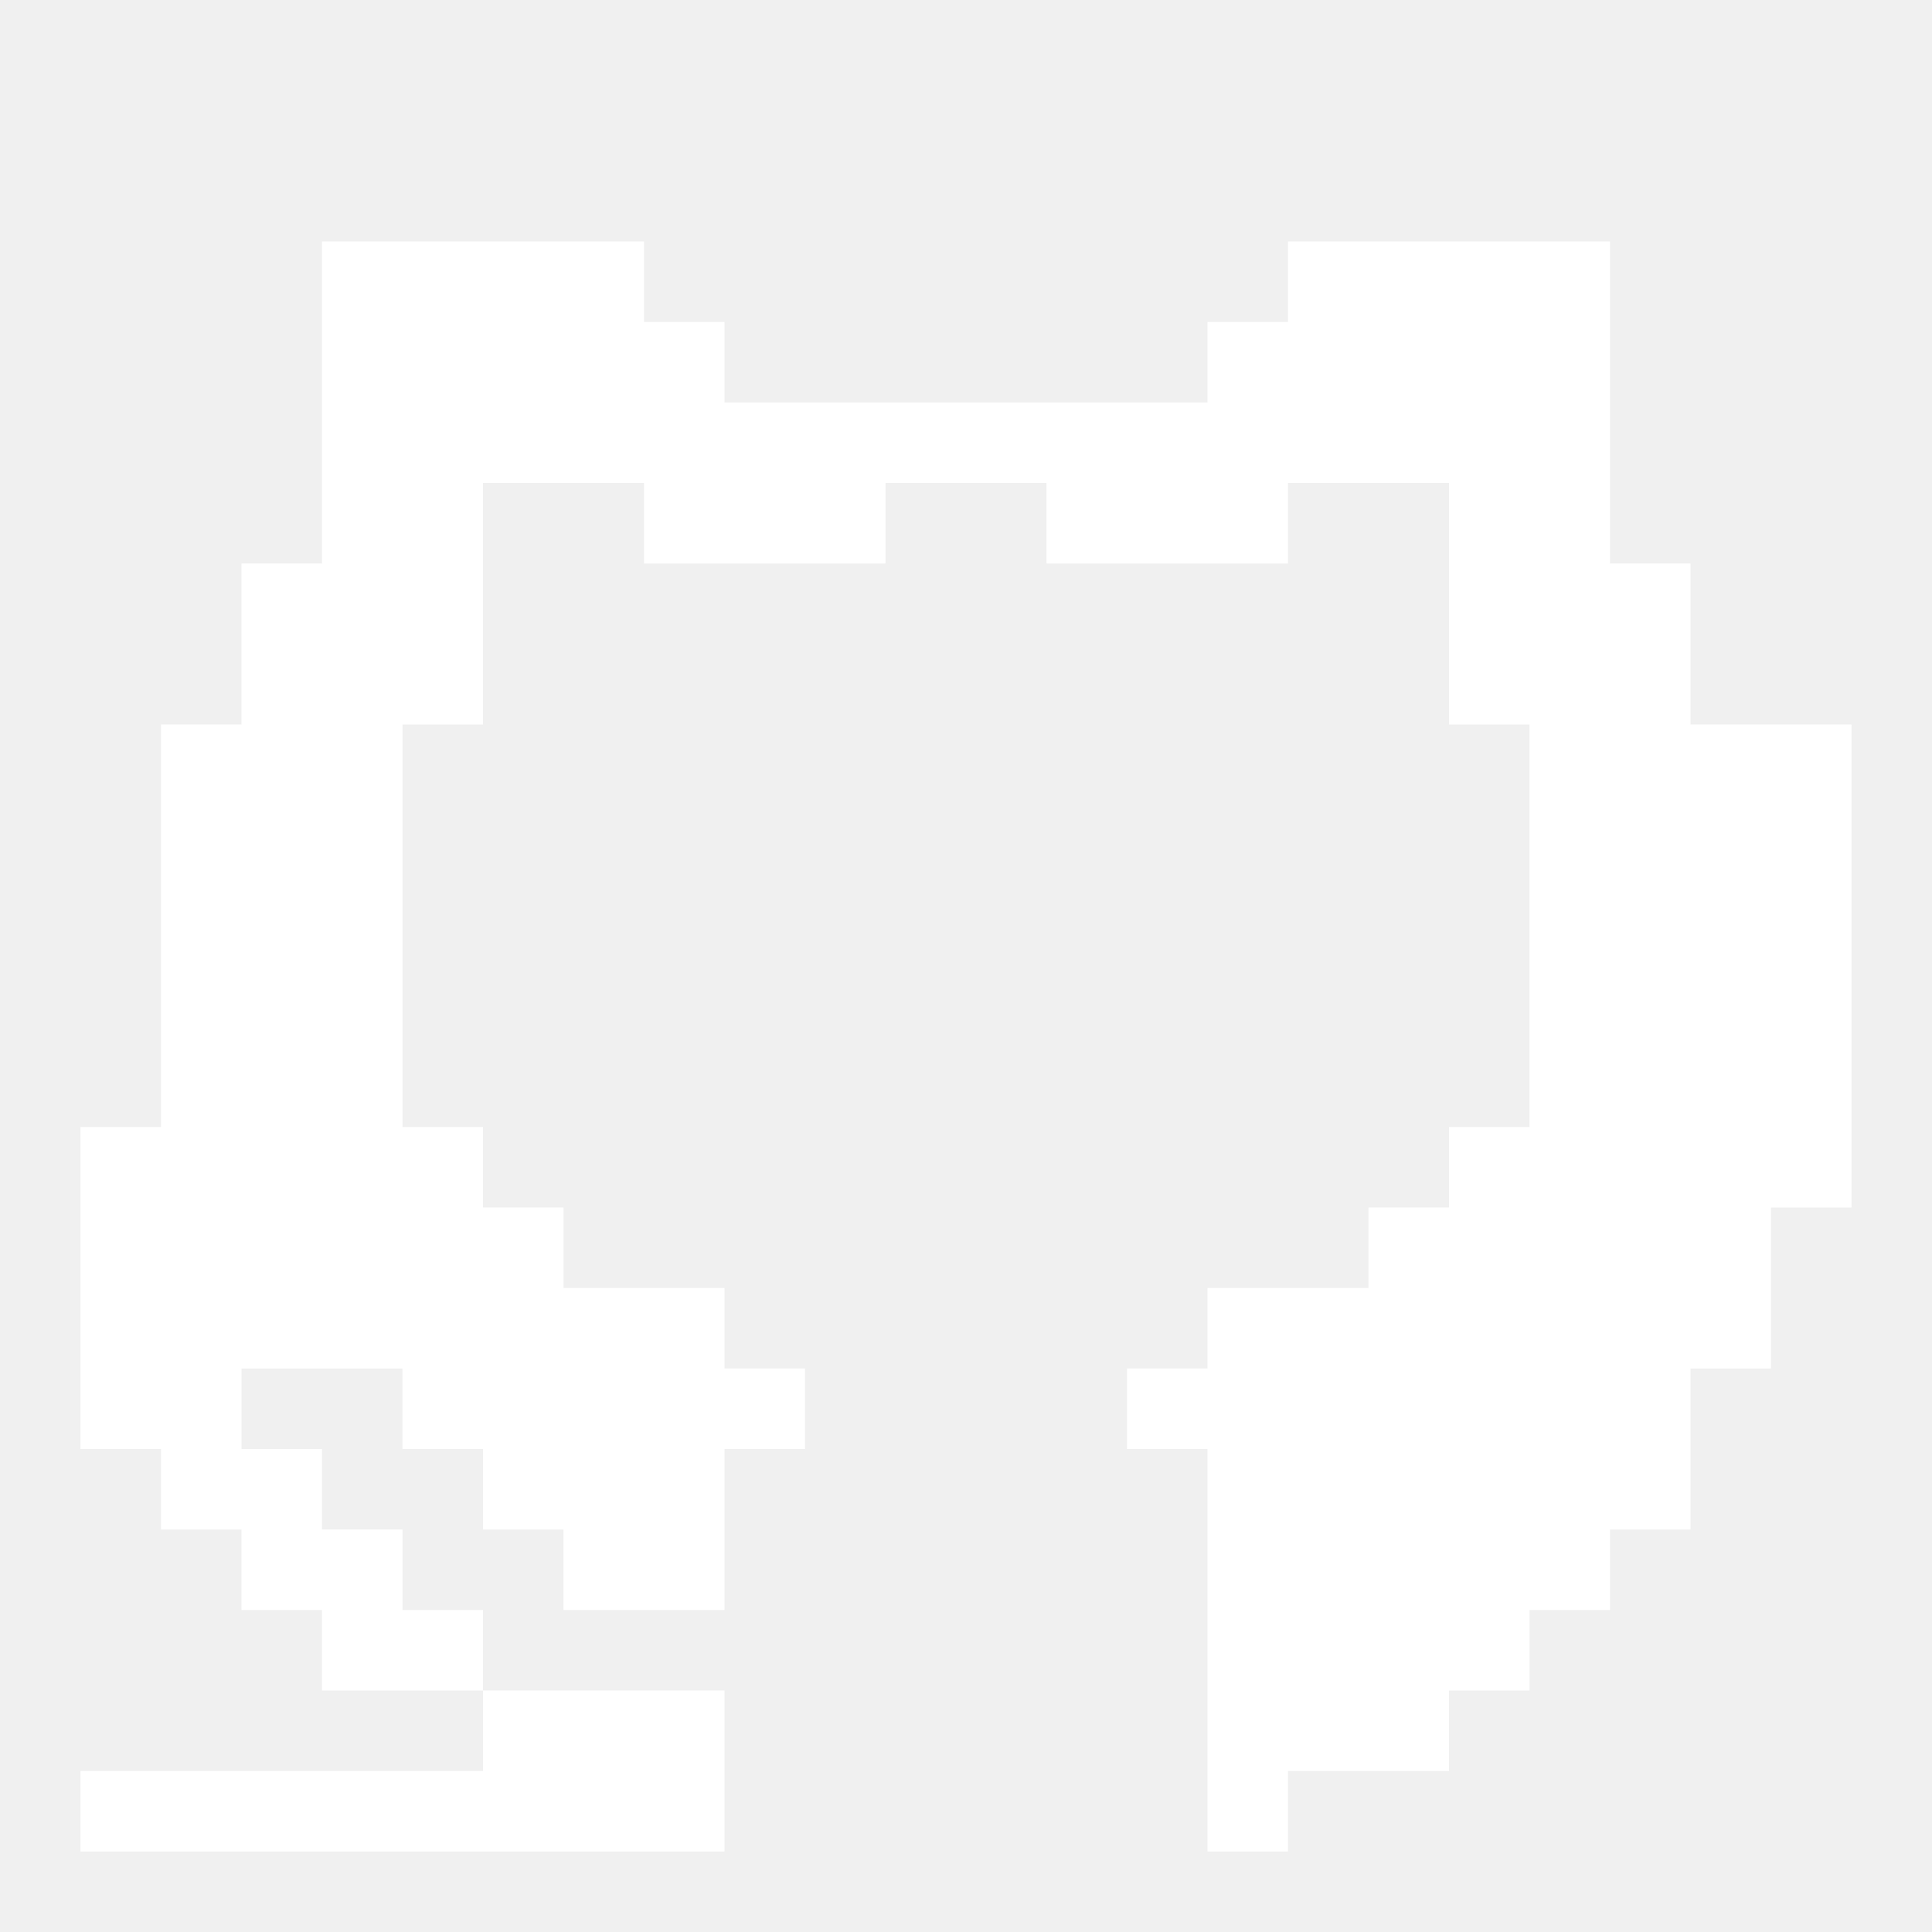
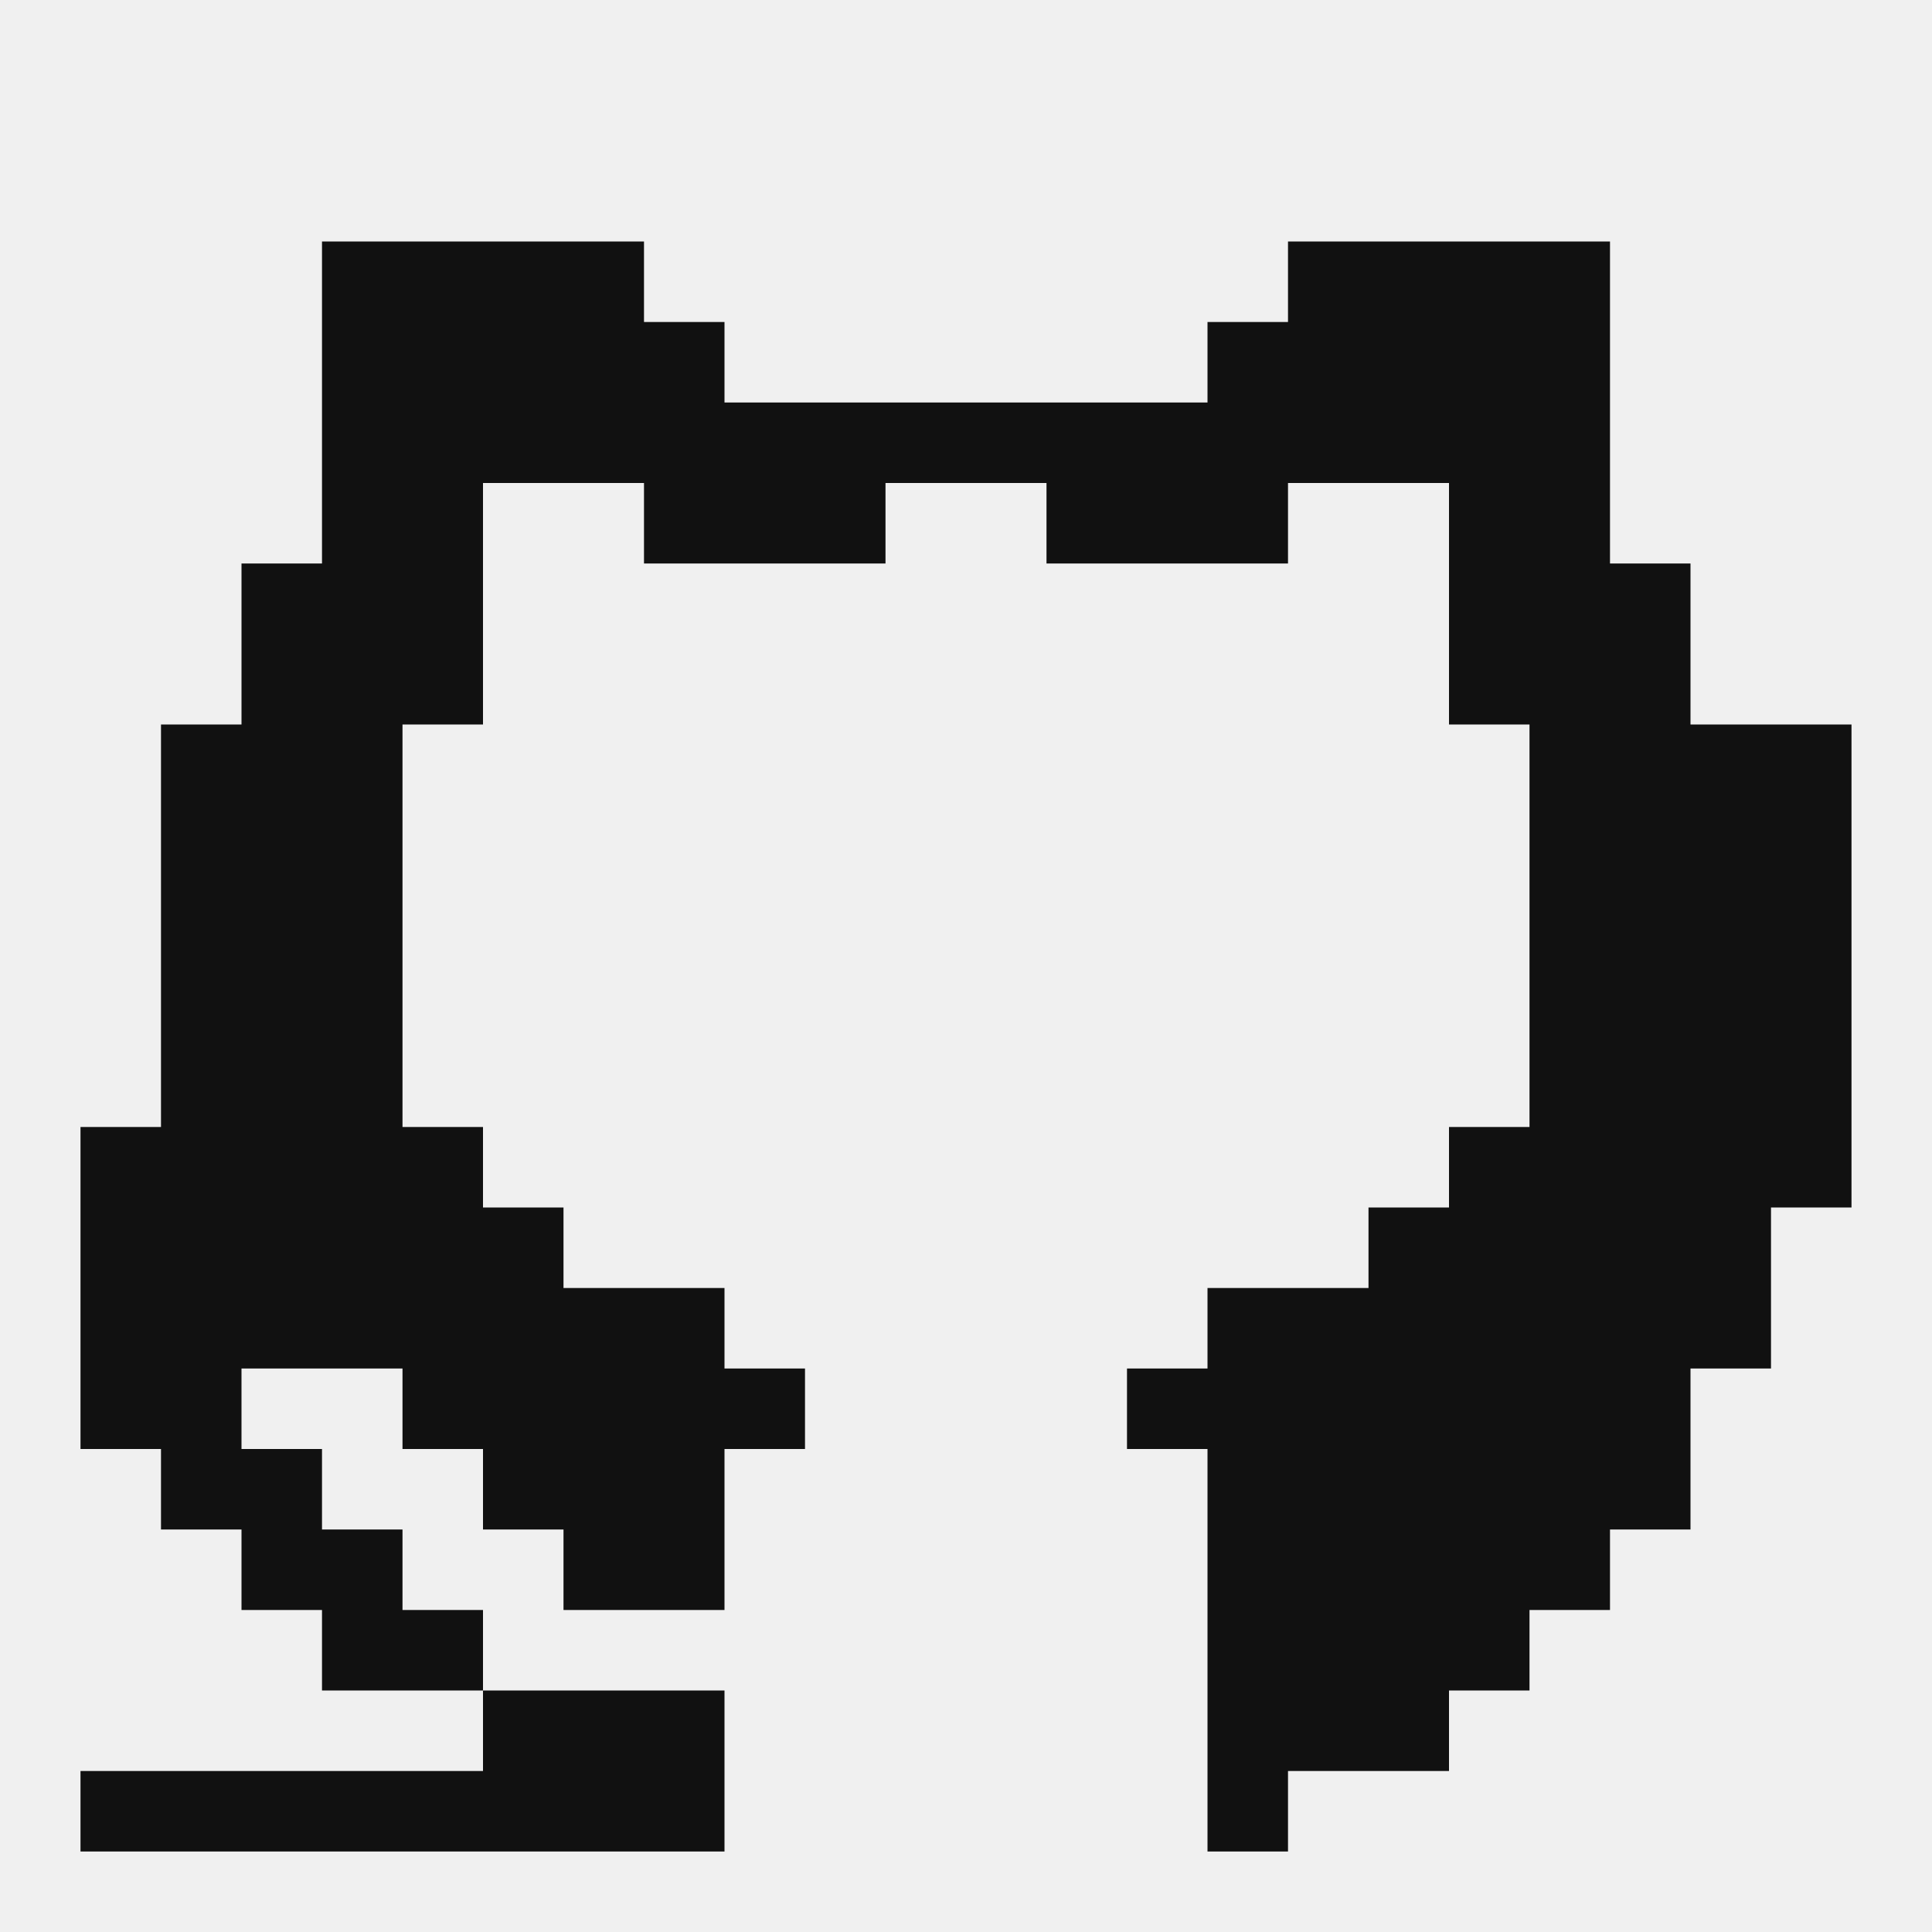
<svg xmlns="http://www.w3.org/2000/svg" id="Github" viewBox="0 0 24 24">
-   <polygon fill="#FFFFFF" points="23 9 23 15 22 15 22 17 21 17 21 19 20 19 20 20 19 20 19 21 18 21 18 22 16 22 16 23 15 23 15 18 14 18 14 17 15 17 15 16 17 16 17 15 18 15 18 14 19 14 19 9 18 9 18 6 16 6 16 7 15 7 14 7 13 7 13 6 11 6 11 7 10 7 9 7 8 7 8 6 6 6 6 9 5 9 5 14 6 14 6 15 7 15 7 16 9 16 9 17 10 17 10 18 9 18 9 20 7 20 7 19 6 19 6 18 5 18 5 17 3 17 3 18 4 18 4 19 5 19 5 20 6 20 6 21 9 21 9 23 1 23 1 22 6 22 6 21 4 21 4 20 3 20 3 19 2 19 2 18 1 18 1 14 2 14 2 9 3 9 3 7 4 7 4 3 8 3 8 4 9 4 9 5 15 5 15 4 16 4 16 3 20 3 20 7 21 7 21 9 23 9" />
+   <polygon fill="#111111" points="23 9 23 15 22 15 22 17 21 17 21 19 20 19 20 20 19 20 19 21 18 21 18 22 16 22 16 23 15 23 15 18 14 18 14 17 15 17 15 16 17 16 17 15 18 15 18 14 19 14 19 9 18 9 18 6 16 6 16 7 15 7 14 7 13 7 13 6 11 6 11 7 10 7 9 7 8 7 8 6 6 6 6 9 5 9 5 14 6 14 6 15 7 15 7 16 9 16 9 17 10 17 10 18 9 18 9 20 7 20 7 19 6 19 6 18 5 18 5 17 3 17 3 18 4 18 4 19 5 19 5 20 6 20 6 21 9 21 9 23 1 23 1 22 6 22 6 21 4 21 4 20 3 20 3 19 2 19 2 18 1 18 1 14 2 14 2 9 3 9 3 7 4 7 4 3 8 3 8 4 9 4 9 5 15 5 15 4 16 4 16 3 20 3 20 7 21 7 21 9 23 9" />
</svg>
